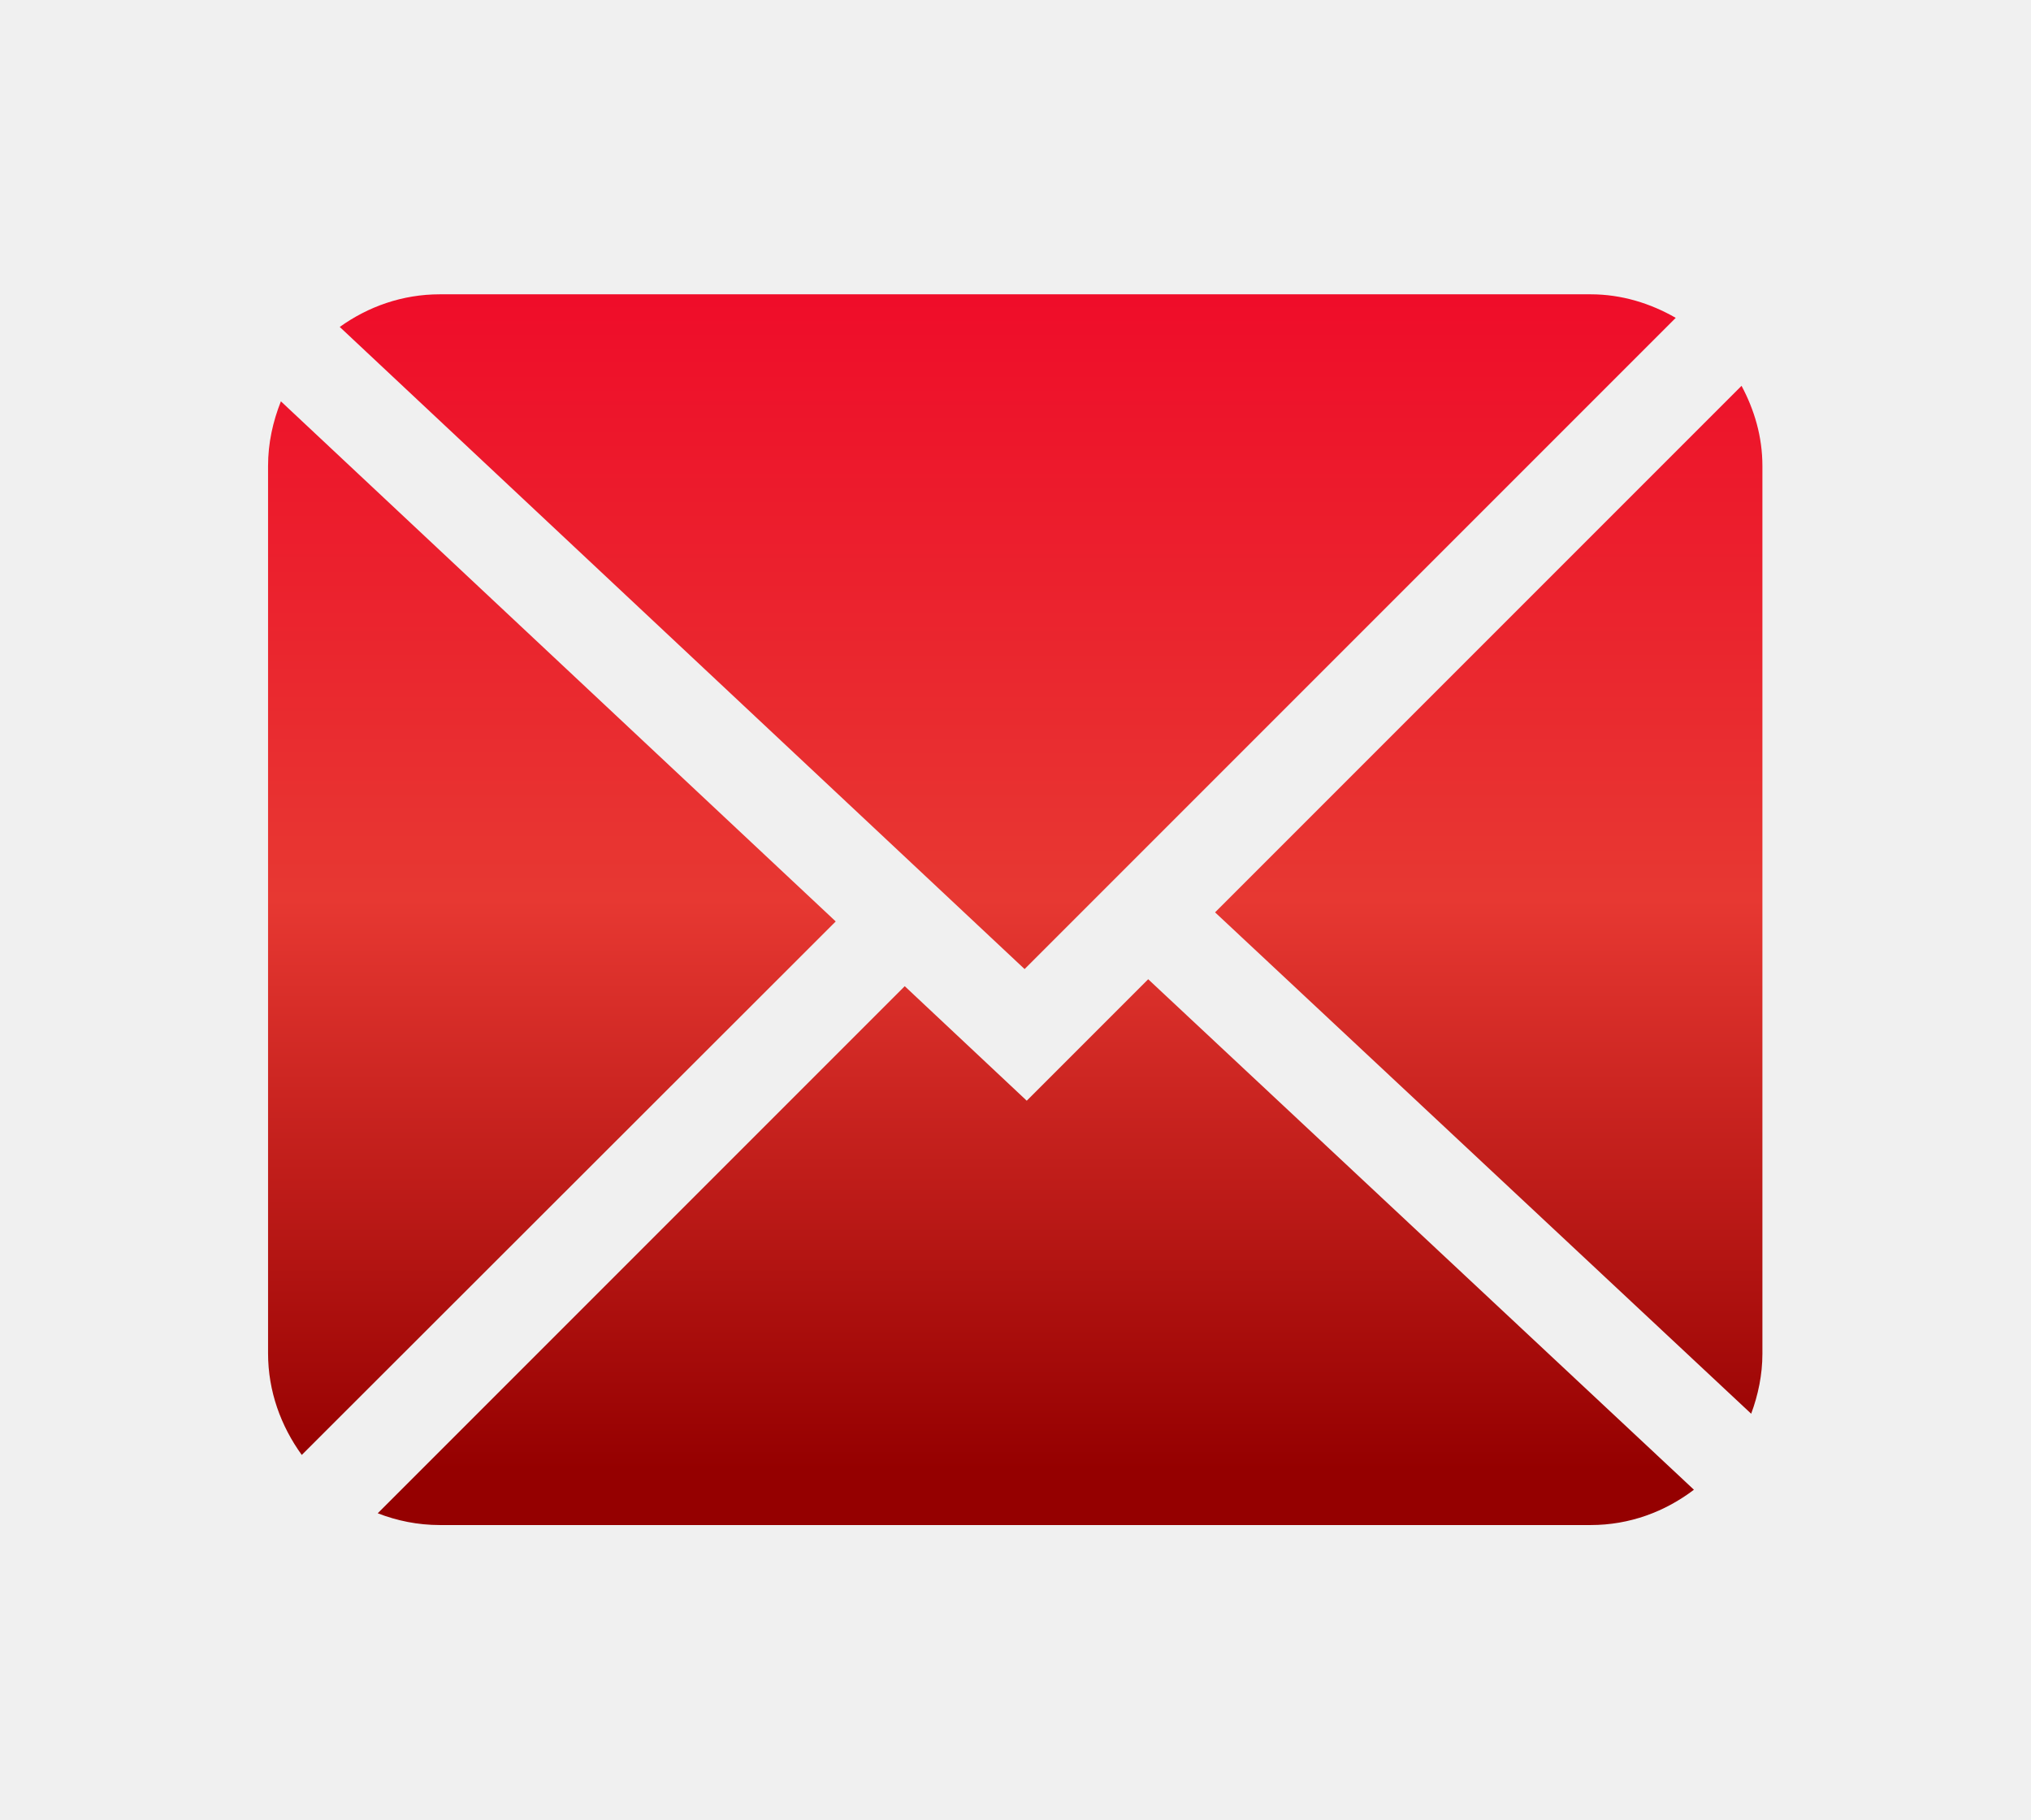
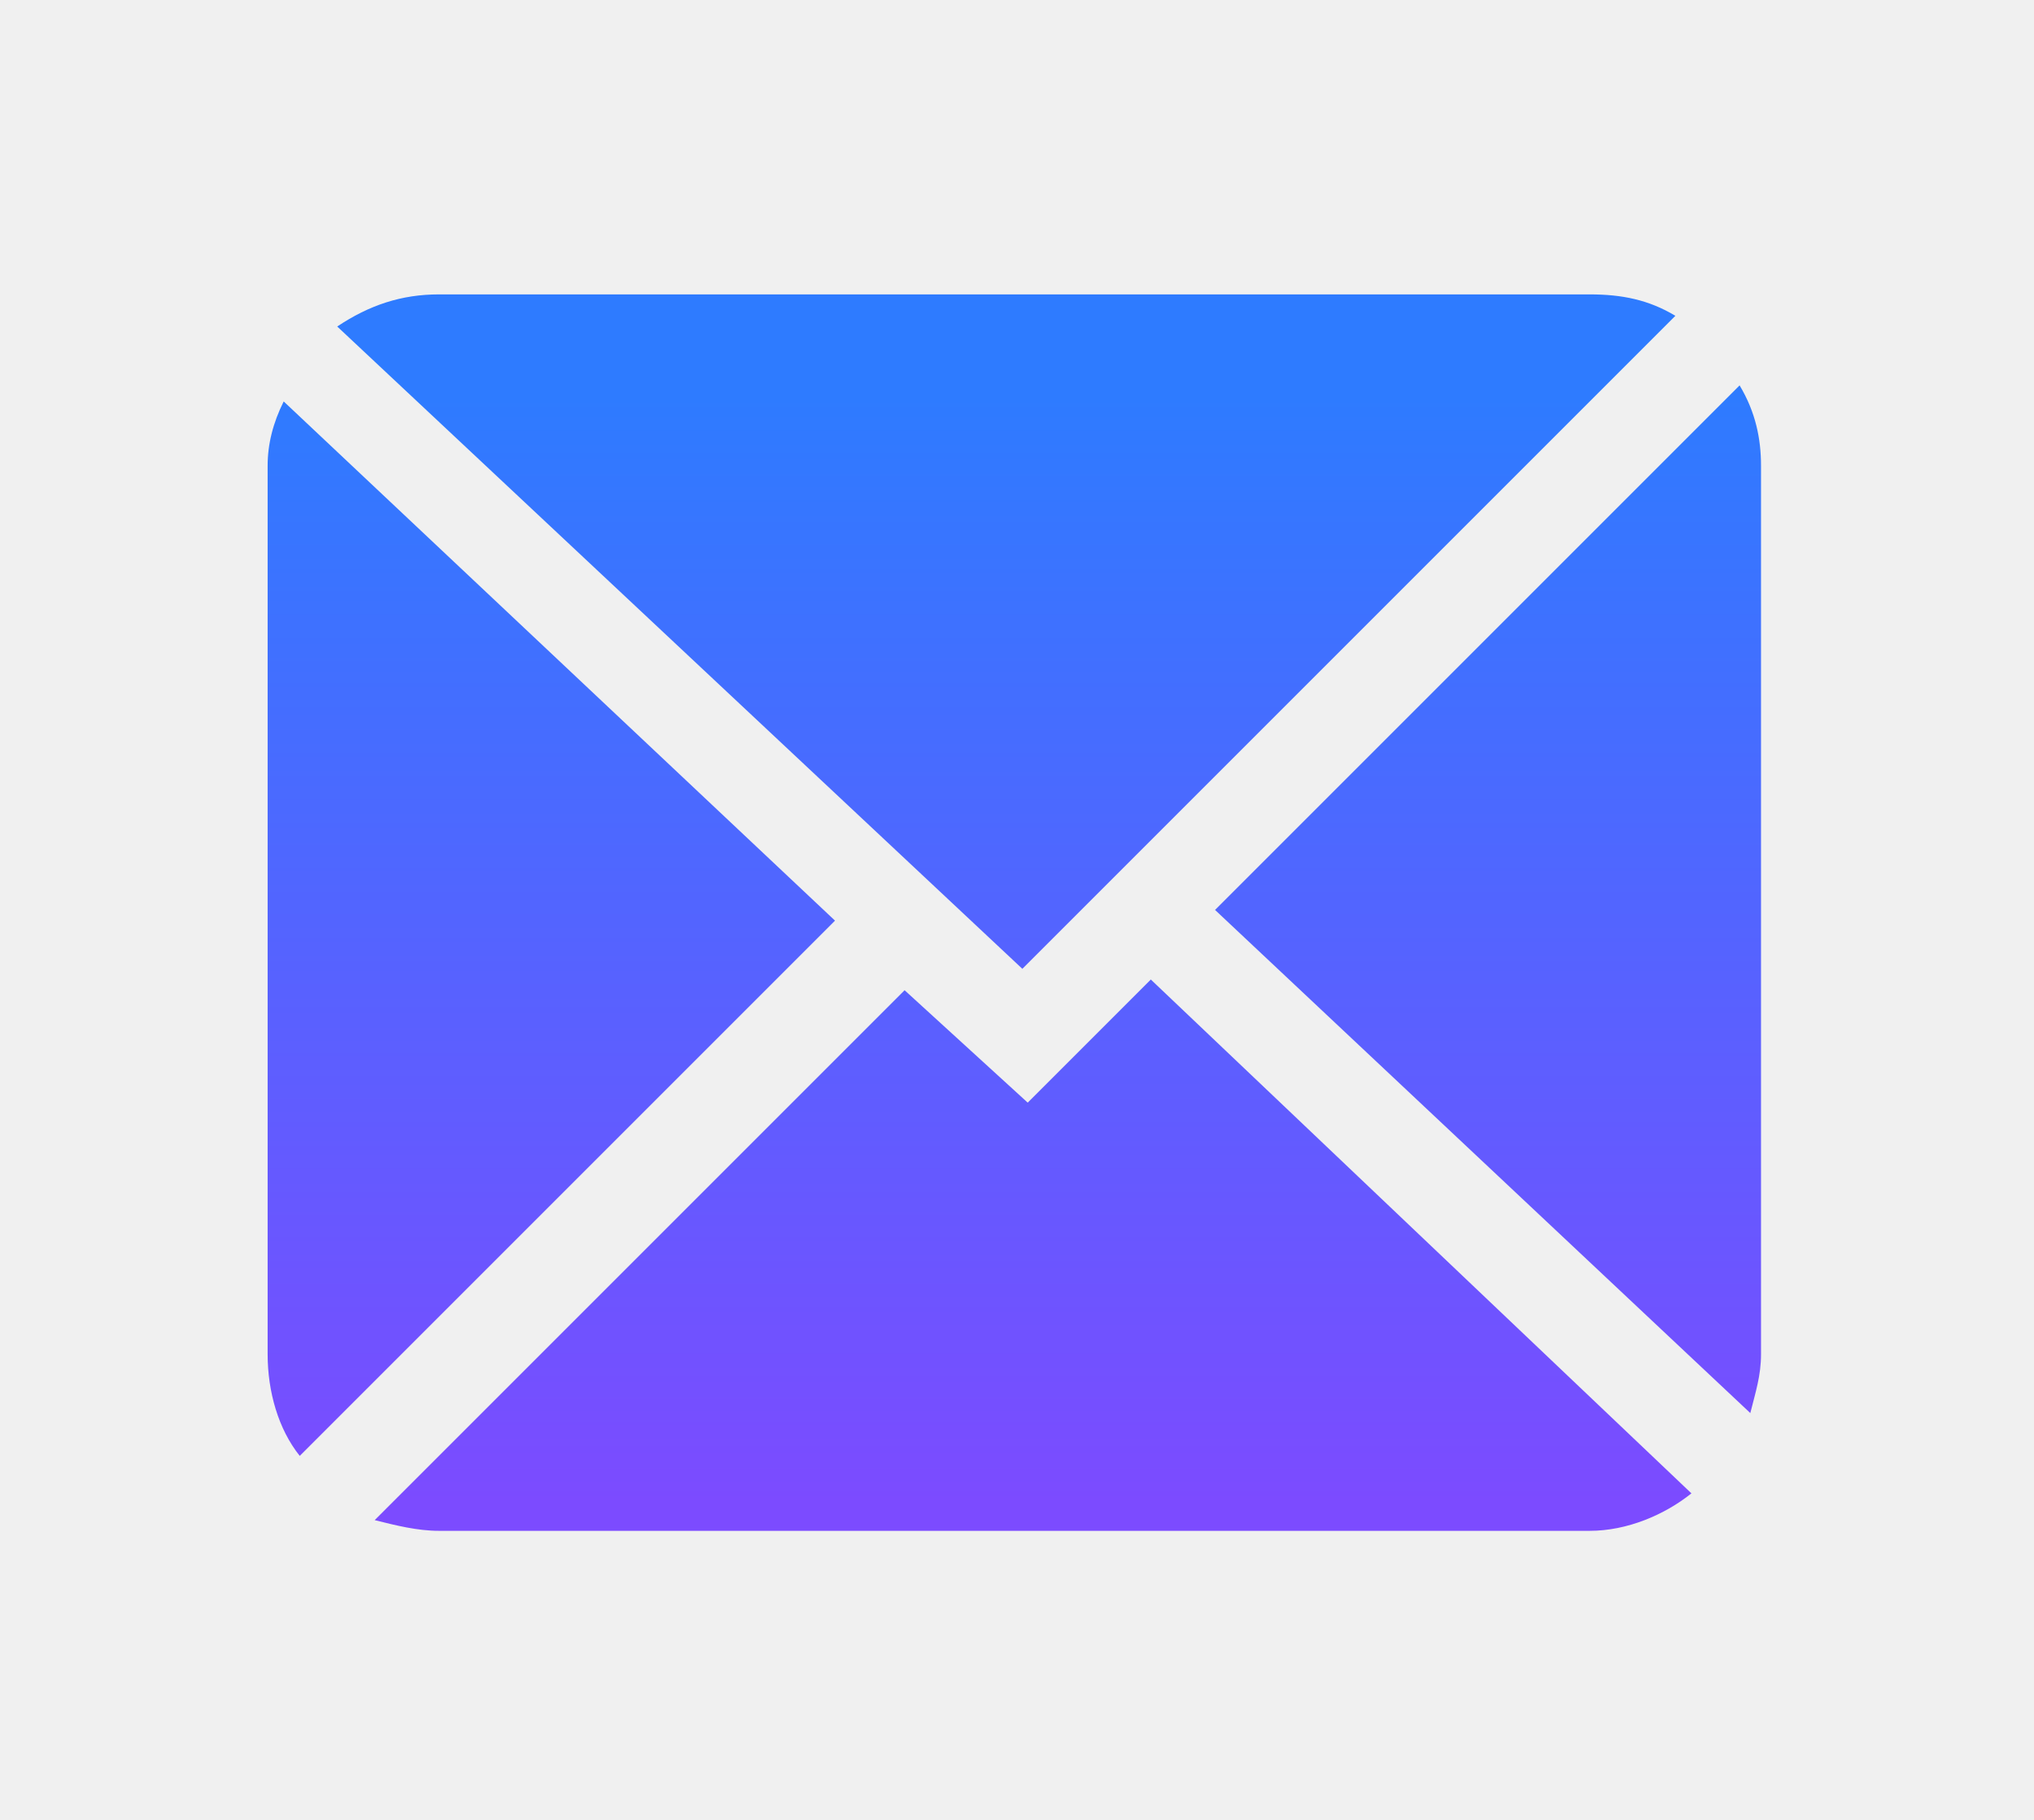
- <svg xmlns="http://www.w3.org/2000/svg" version="1.1" id="圖層_1" x="0px" y="0px" viewBox="0 0 37.96 34" style="enable-background:new 0 0 37.96 34;" xml:space="preserve">
+ <svg xmlns="http://www.w3.org/2000/svg" version="1.1" id="圖層_1" x="0px" y="0px" viewBox="0 0 38 34" style="enable-background:new 0 0 38 34;" xml:space="preserve">
  <style type="text/css">
	.st0{fill:url(#SVGID_1_);}
	.st1{fill:url(#SVGID_2_);}
	.st2{fill:url(#SVGID_3_);}
	.st3{fill:url(#SVGID_4_);}
- 	.st4{fill:url(#SVGID_5_);}
- 	.st5{fill:url(#SVGID_6_);}
- 	.st6{fill:url(#SVGID_7_);}
- 	.st7{fill:url(#SVGID_8_);}
- 	.st8{fill:#E11515;}
- 	.st9{fill:url(#SVGID_9_);}
- 	.st10{fill:url(#SVGID_10_);}
- 	.st11{fill:url(#SVGID_11_);}
- 	.st12{fill:url(#SVGID_12_);}
- 	.st13{fill:#FFFFFF;}
</style>
  <g>
-     <linearGradient id="SVGID_1_" gradientUnits="userSpaceOnUse" x1="10.316" y1="5.348" x2="10.316" y2="27.458">
-       <stop offset="0" style="stop-color:#EF0C29" />
-       <stop offset="0.518" style="stop-color:#E73832" />
-       <stop offset="1" style="stop-color:#950000" />
+     <linearGradient id="SVGID_1_" gradientUnits="userSpaceOnUse" x1="10.315" y1="7.386" x2="10.315" y2="28.081">
+       <stop offset="0" style="stop-color:#2E7BFF" />
+       <stop offset="1" style="stop-color:#7C4BFF" />
    </linearGradient>
-     <path class="st0" d="M15.62,17.22L5.25,7.5C5.1,7.88,5.01,8.28,5.01,8.71v16.58c0,0.71,0.24,1.36,0.63,1.9L15.62,17.22z" />
-     <linearGradient id="SVGID_2_" gradientUnits="userSpaceOnUse" x1="27.827" y1="5.348" x2="27.827" y2="27.458">
-       <stop offset="0" style="stop-color:#EF0C29" />
-       <stop offset="0.518" style="stop-color:#E73832" />
-       <stop offset="1" style="stop-color:#950000" />
+     <path class="st0" d="M15.6,17.2L5.3,7.5C5.1,7.9,5,8.3,5,8.7v16.6c0,0.7,0.2,1.4,0.6,1.9L15.6,17.2z" />
+     <linearGradient id="SVGID_2_" gradientUnits="userSpaceOnUse" x1="27.825" y1="7.386" x2="27.825" y2="28.081">
+       <stop offset="0" style="stop-color:#2E7BFF" />
+       <stop offset="1" style="stop-color:#7C4BFF" />
    </linearGradient>
-     <path class="st1" d="M32.55,7.21l-9.84,9.84l10.02,9.37c0.13-0.35,0.21-0.73,0.21-1.12V8.71C32.94,8.16,32.79,7.66,32.55,7.21z" />
-     <linearGradient id="SVGID_3_" gradientUnits="userSpaceOnUse" x1="18.838" y1="5.348" x2="18.838" y2="27.458">
-       <stop offset="0" style="stop-color:#EF0C29" />
-       <stop offset="0.518" style="stop-color:#E73832" />
-       <stop offset="1" style="stop-color:#950000" />
+     <path class="st1" d="M32.5,7.2L22.7,17l10,9.4c0.1-0.4,0.2-0.7,0.2-1.1V8.7C32.9,8.2,32.8,7.7,32.5,7.2z" />
+     <linearGradient id="SVGID_3_" gradientUnits="userSpaceOnUse" x1="18.835" y1="7.386" x2="18.835" y2="28.081">
+       <stop offset="0" style="stop-color:#2E7BFF" />
+       <stop offset="1" style="stop-color:#7C4BFF" />
    </linearGradient>
-     <path class="st2" d="M19.15,18.11L31.32,5.94c-0.47-0.27-1.01-0.44-1.59-0.44H8.22c-0.7,0-1.34,0.23-1.87,0.61L19.15,18.11z" />
-     <linearGradient id="SVGID_4_" gradientUnits="userSpaceOnUse" x1="19.363" y1="5.348" x2="19.363" y2="27.458">
-       <stop offset="0" style="stop-color:#EF0C29" />
-       <stop offset="0.518" style="stop-color:#E73832" />
-       <stop offset="1" style="stop-color:#950000" />
+     <path class="st2" d="M19.1,18.1L31.3,5.9c-0.5-0.3-1-0.4-1.6-0.4H8.2c-0.7,0-1.3,0.2-1.9,0.6L19.1,18.1z" />
+     <linearGradient id="SVGID_4_" gradientUnits="userSpaceOnUse" x1="19.36" y1="7.386" x2="19.36" y2="28.081">
+       <stop offset="0" style="stop-color:#2E7BFF" />
+       <stop offset="1" style="stop-color:#7C4BFF" />
    </linearGradient>
-     <path class="st3" d="M21.46,18.3l-2.27,2.27l-2.28-2.14l-9.85,9.85c0.36,0.14,0.75,0.22,1.16,0.22h21.51   c0.73,0,1.39-0.25,1.93-0.66L21.46,18.3z" />
+     <path class="st3" d="M21.5,18.3l-2.3,2.3l-2.3-2.1l-9.9,9.9c0.4,0.1,0.8,0.2,1.2,0.2h21.5c0.7,0,1.4-0.3,1.9-0.7L21.5,18.3z" />
  </g>
</svg>
